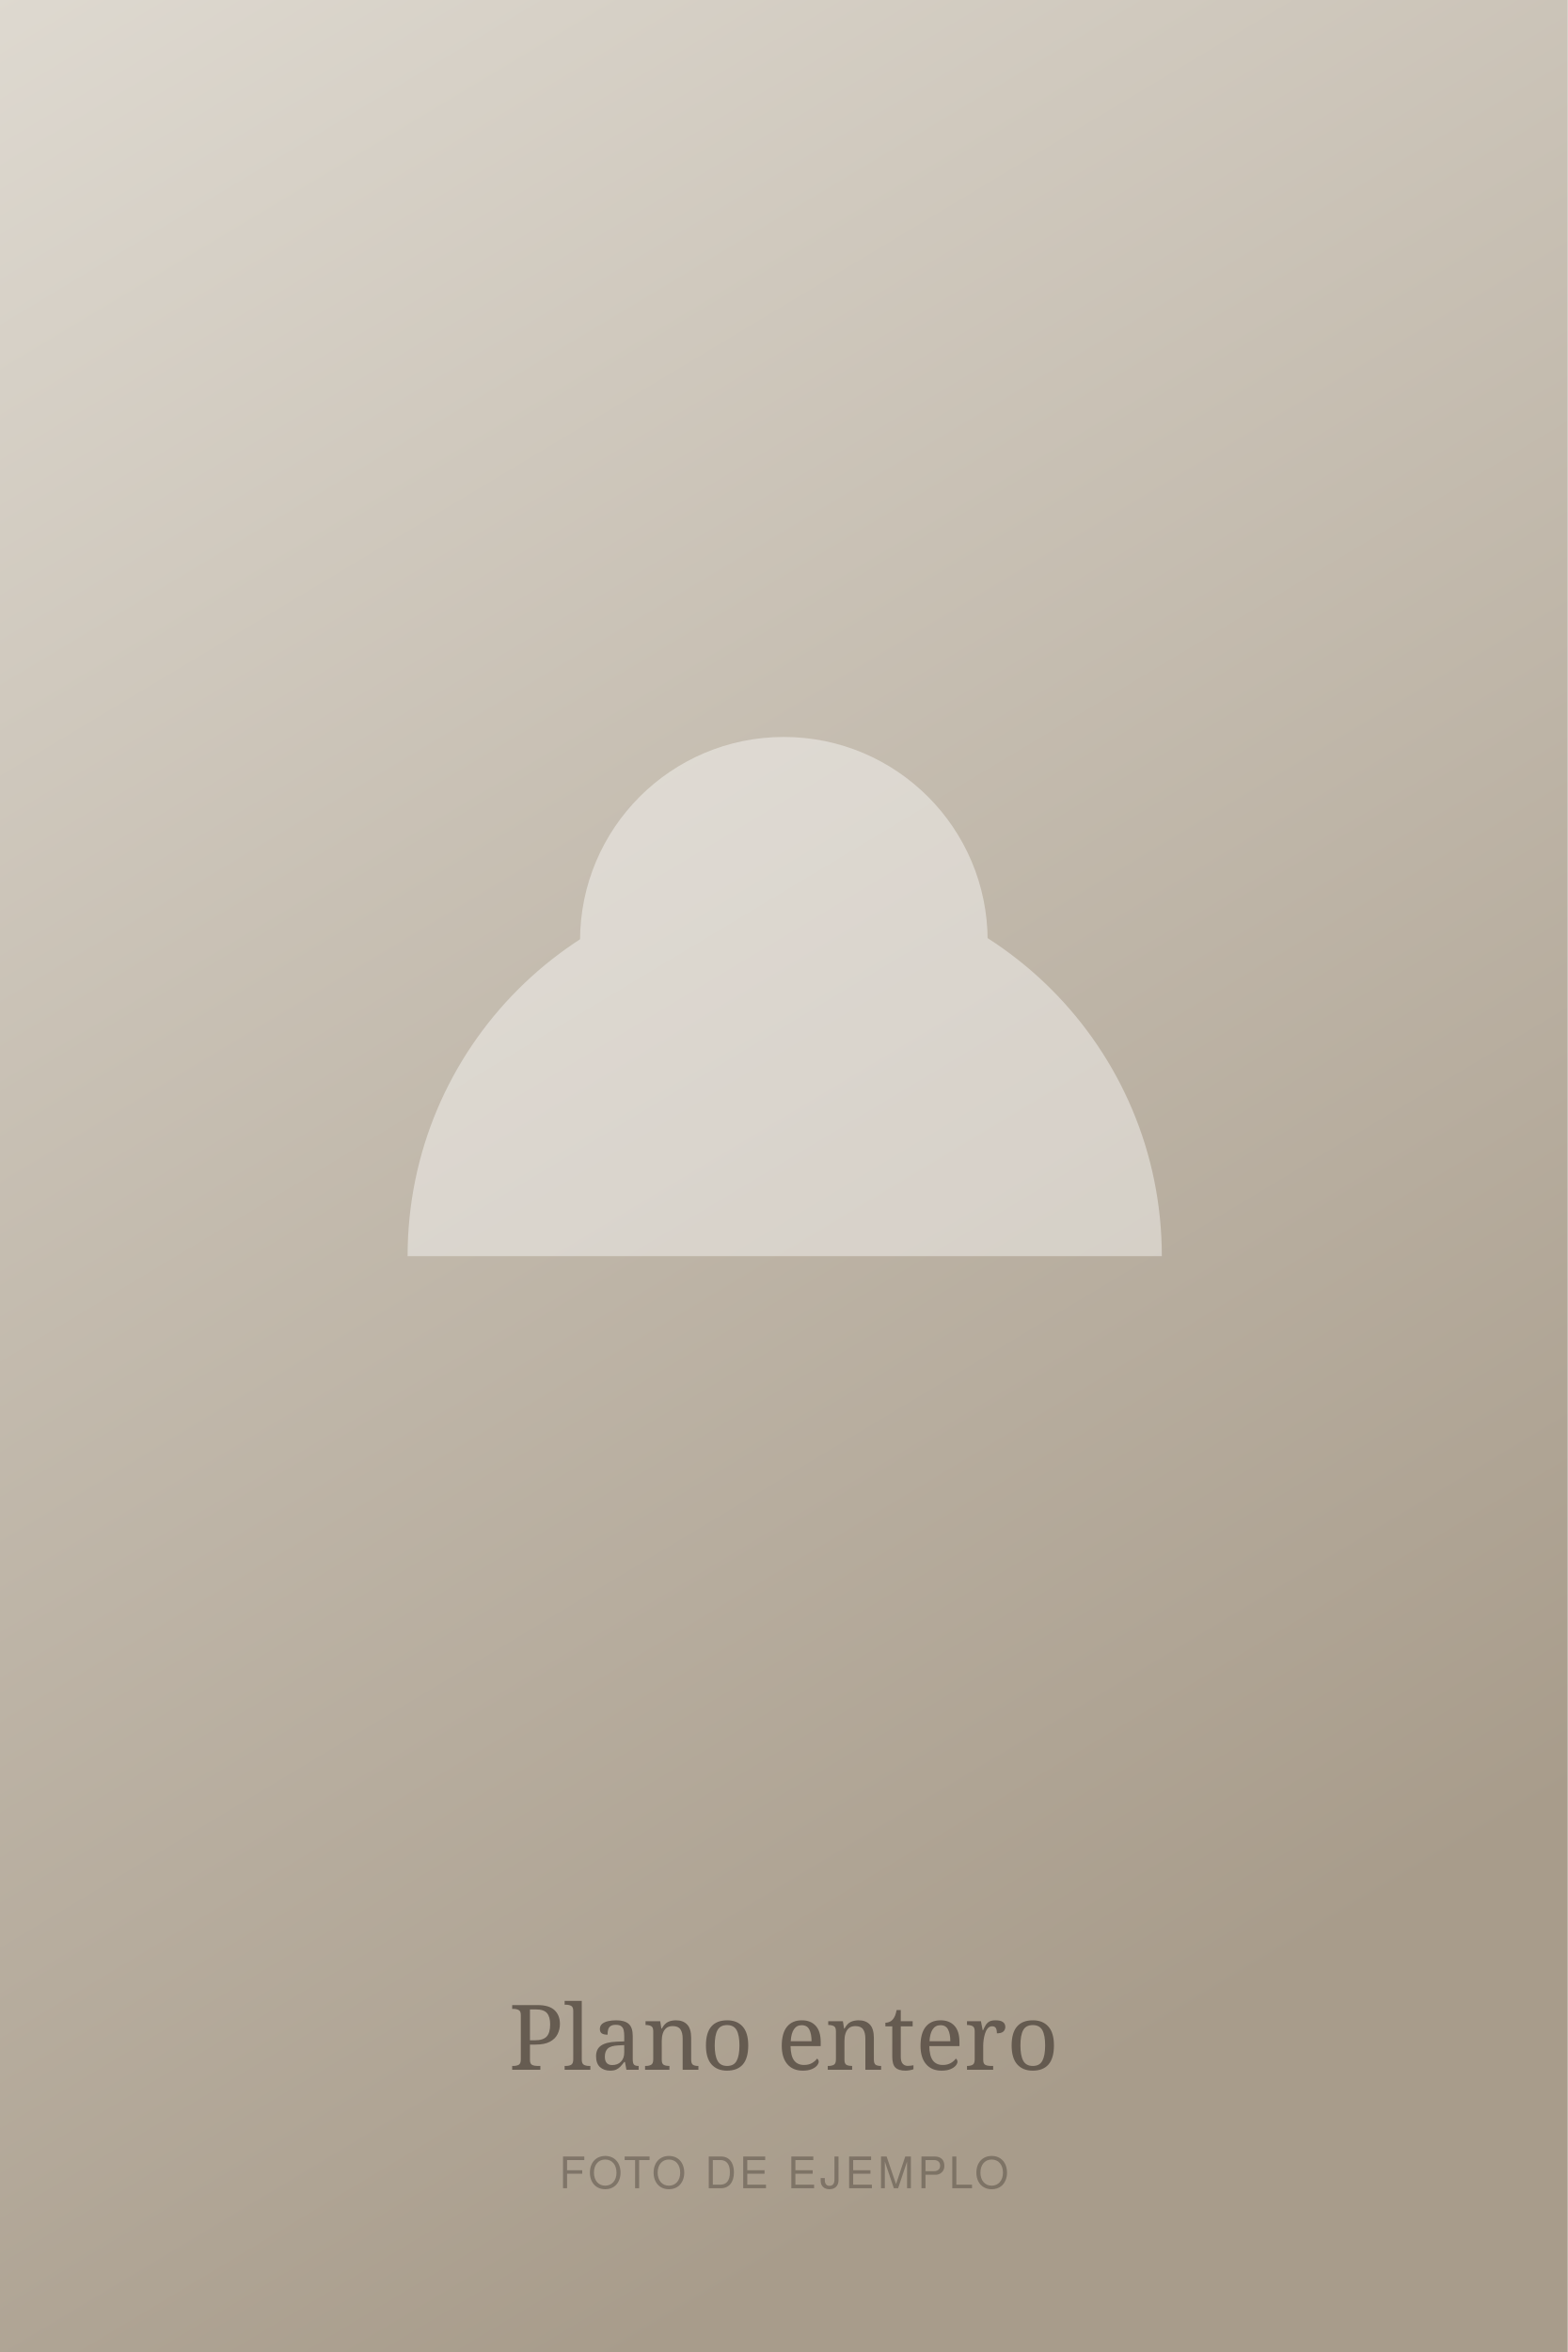
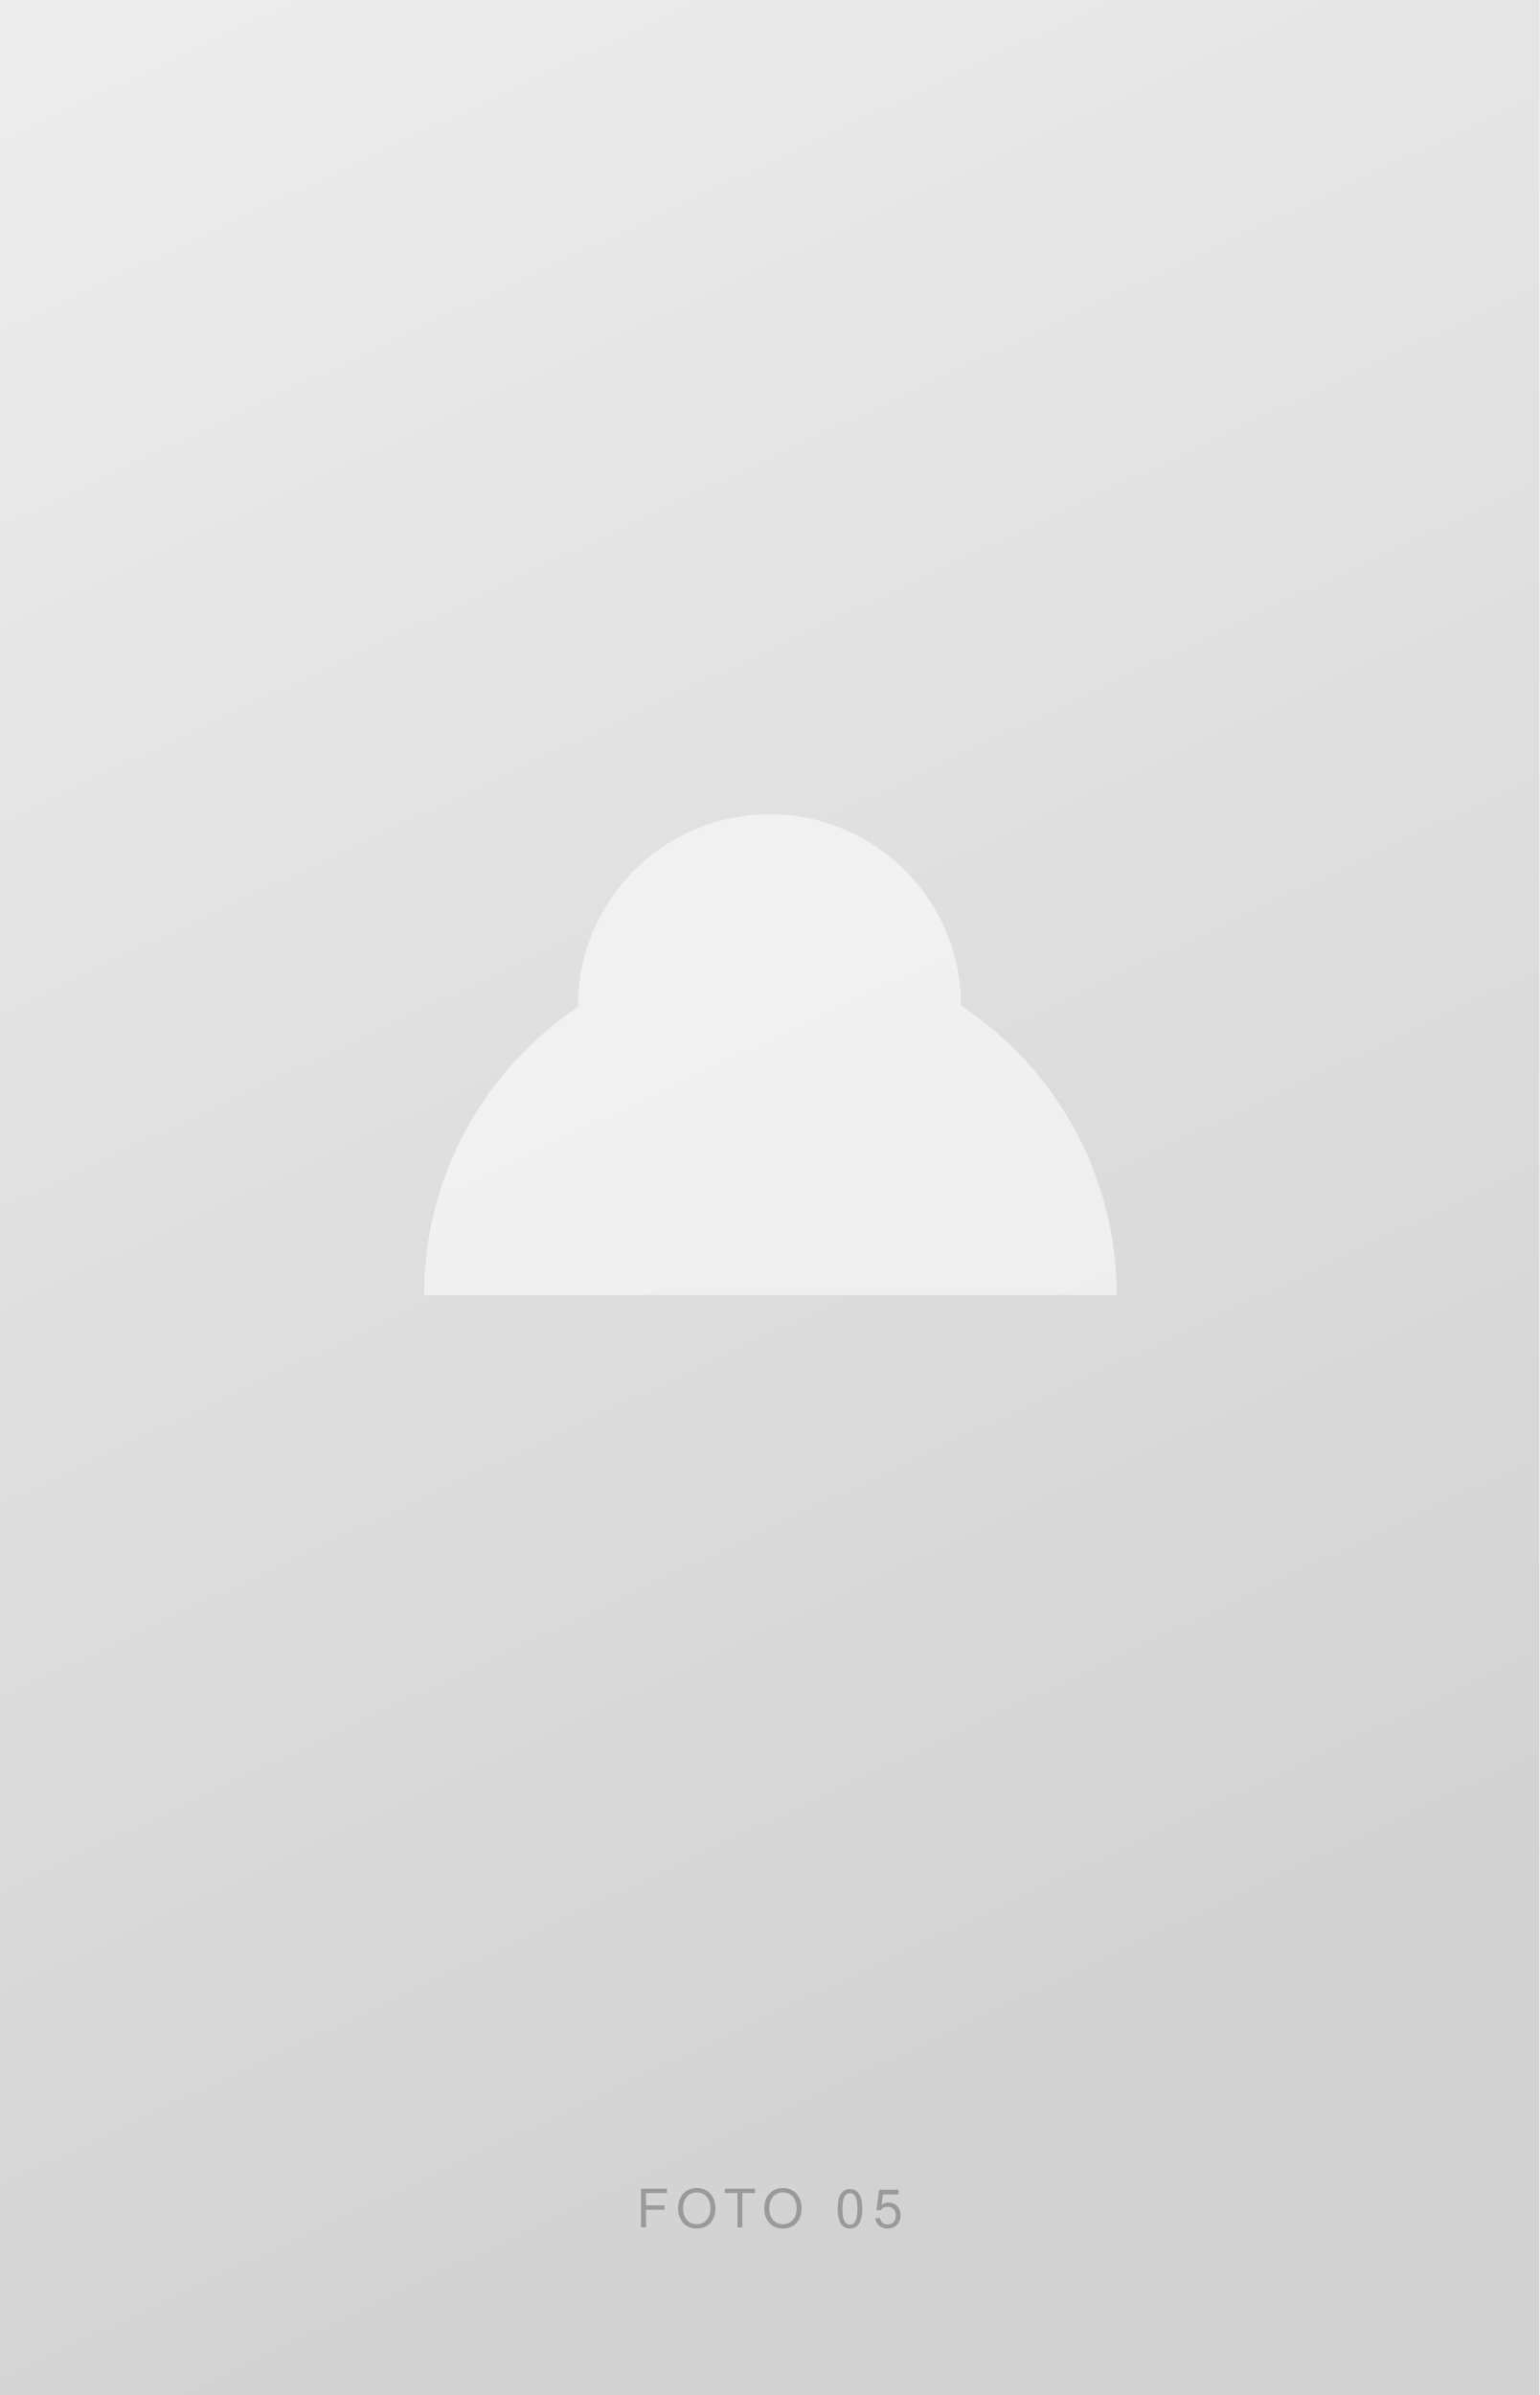
- <svg xmlns="http://www.w3.org/2000/svg" viewBox="0 0 900 1350" width="900" height="1350" role="img" aria-label="Plano entero">
+ <svg xmlns="http://www.w3.org/2000/svg" viewBox="0 0 900 1400" width="900" height="1400" role="img" aria-label="Foto de ejemplo">
  <defs>
-     <linearGradient id="g" x1="0" y1="0" x2="0.4" y2="1">
-       <stop offset="0" stop-color="#ded9d0" />
-       <stop offset="1" stop-color="#a89c8b" />
+     <linearGradient id="g" x1="0" y1="0" x2="0.3" y2="1">
+       <stop offset="0" stop-color="#ededed" />
+       <stop offset="1" stop-color="#d2d2d2" />
    </linearGradient>
  </defs>
-   <rect width="900" height="1350" fill="url(#g)" />
-   <g fill="#ffffff" opacity="0.42">
-     <circle cx="450" cy="540" r="117" />
-     <path d="M 234 721 a 216 216 0 0 1 433 0 Z" />
+   <rect width="900" height="1400" fill="url(#g)" />
+   <g fill="#ffffff" opacity="0.55">
+     <circle cx="450" cy="588" r="112" />
+     <path d="M 248 757 a 202 202 0 0 1 405 0 Z" />
  </g>
-   <text x="50%" y="1188" text-anchor="middle" font-family="Georgia, serif" font-size="52" fill="#4a4038" opacity="0.72">Plano entero</text>
-   <text x="50%" y="1256" text-anchor="middle" font-family="Helvetica, Arial, sans-serif" font-size="25" letter-spacing="2" fill="#4a4038" opacity="0.45">FOTO DE EJEMPLO</text>
+   <text x="50%" y="1302" text-anchor="middle" font-family="Helvetica, Arial, sans-serif" font-size="31" letter-spacing="5" fill="#9a9a9a">FOTO 05</text>
</svg>
